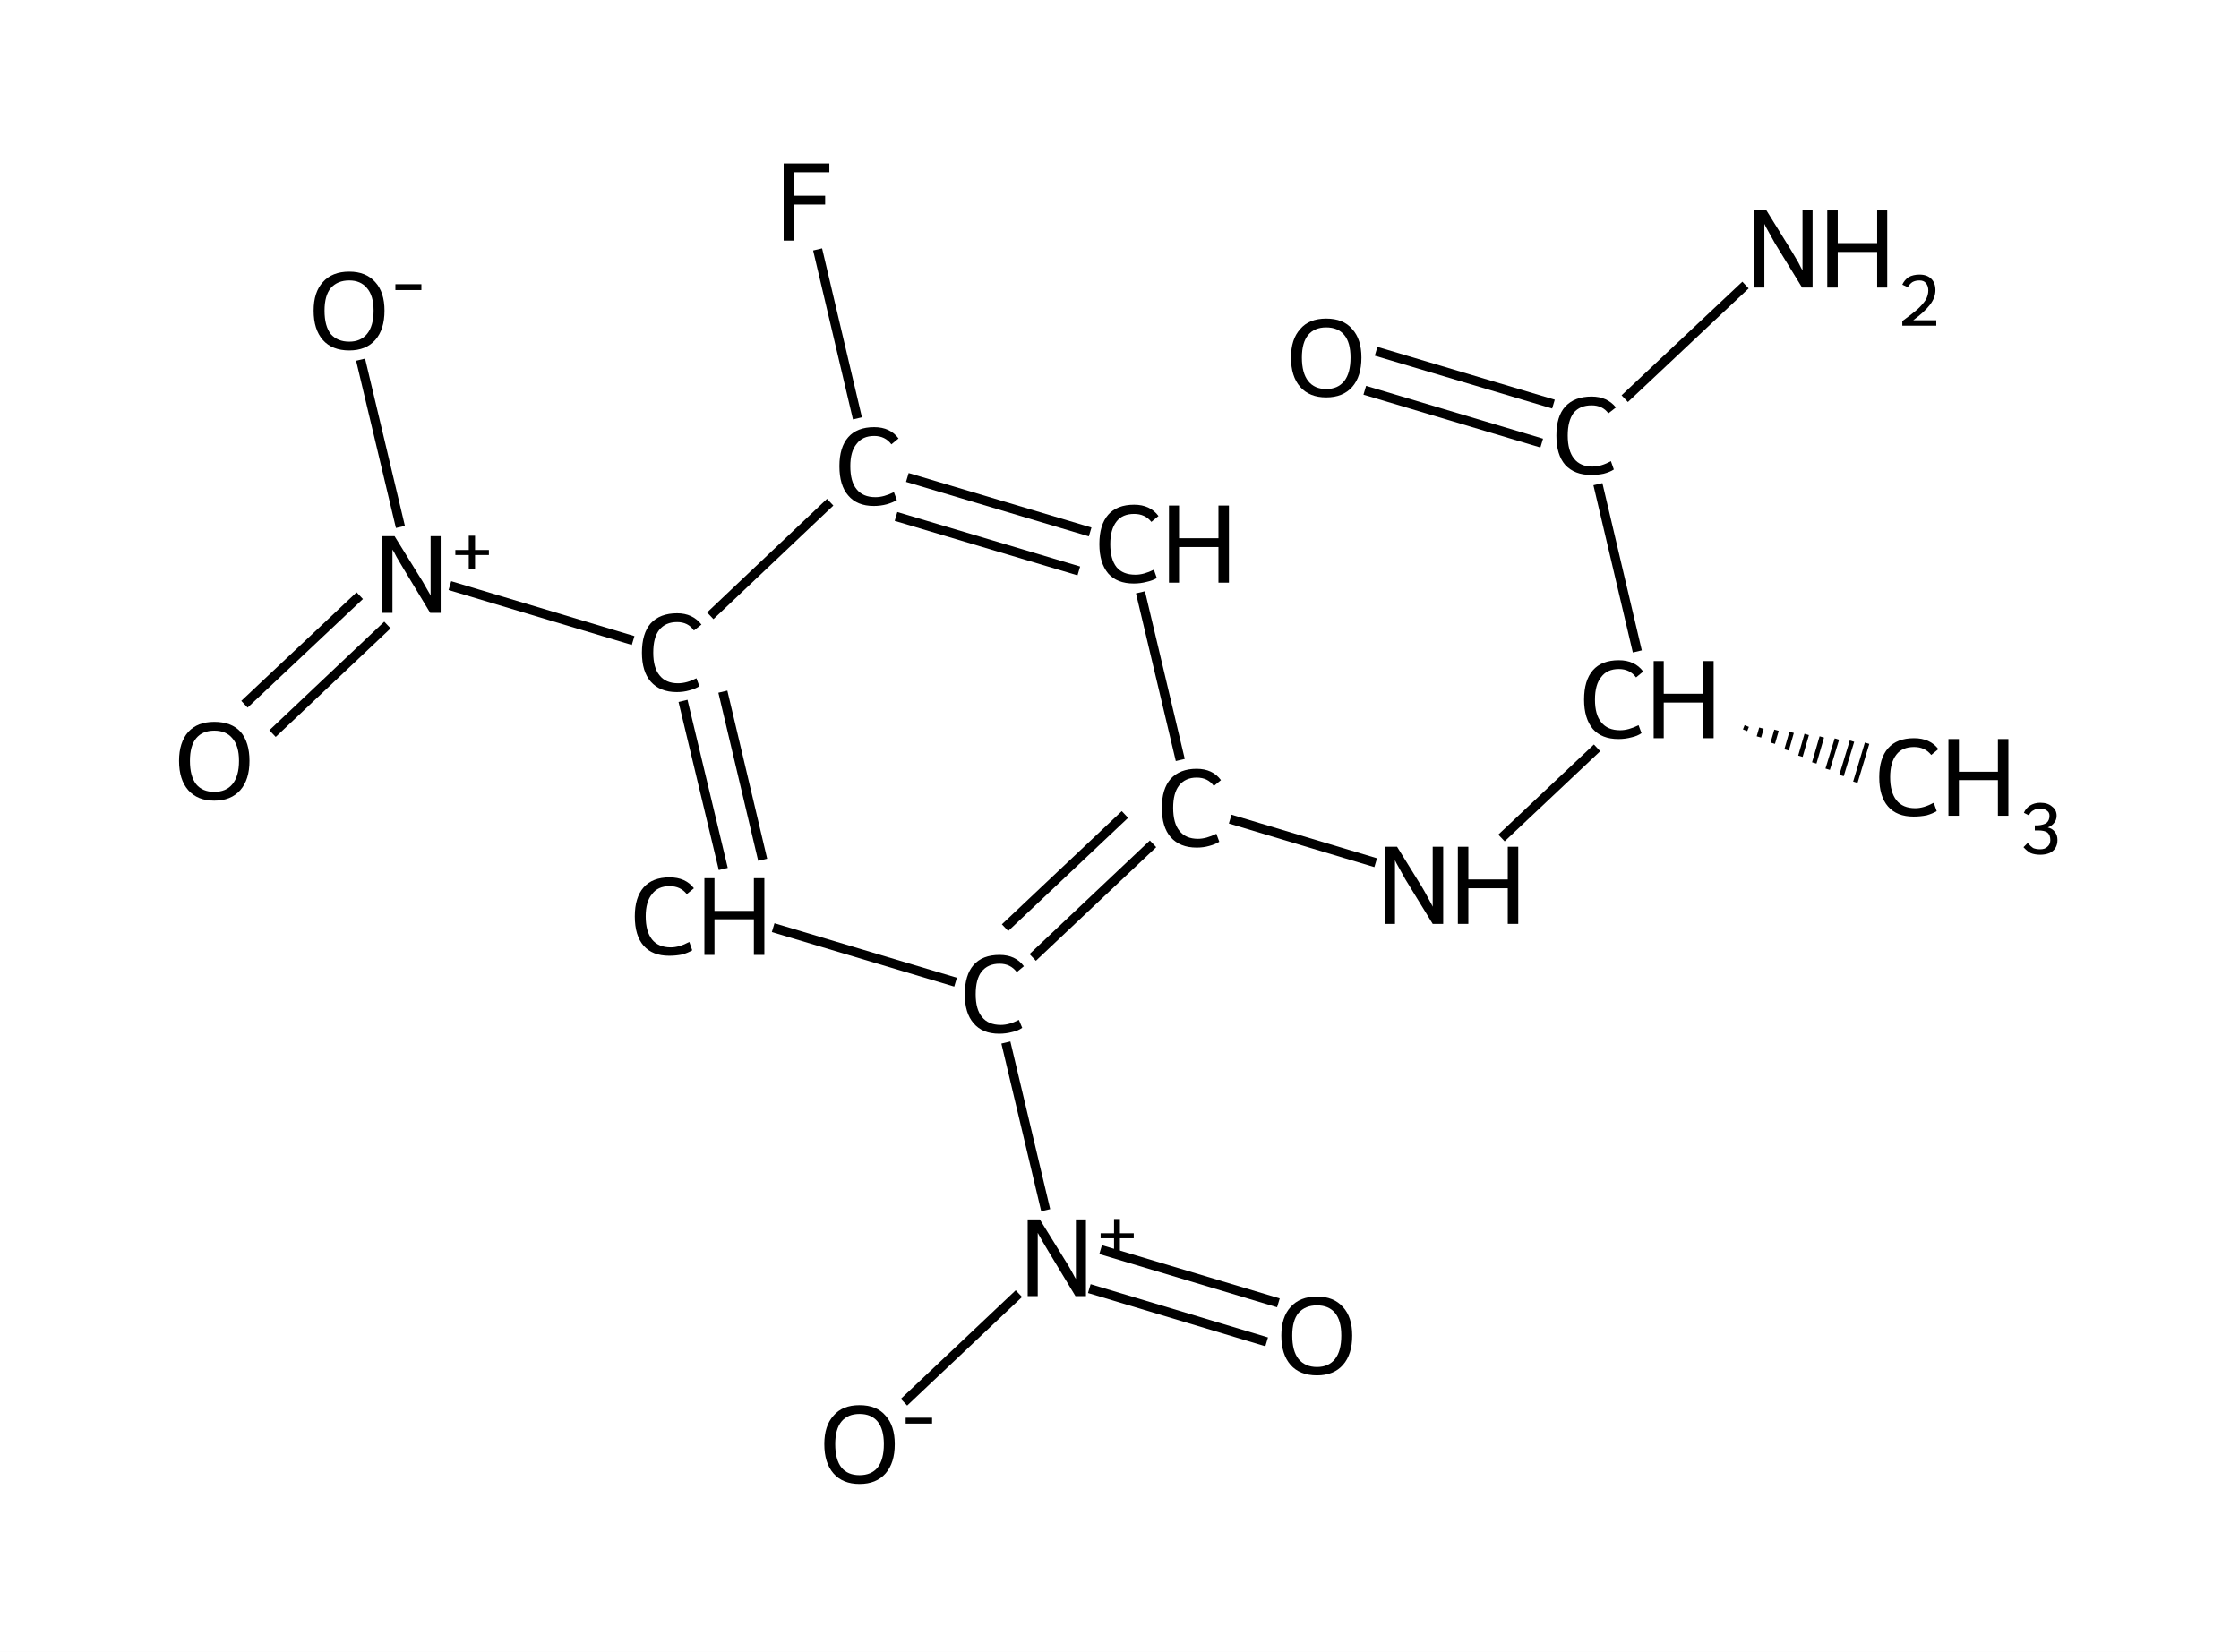
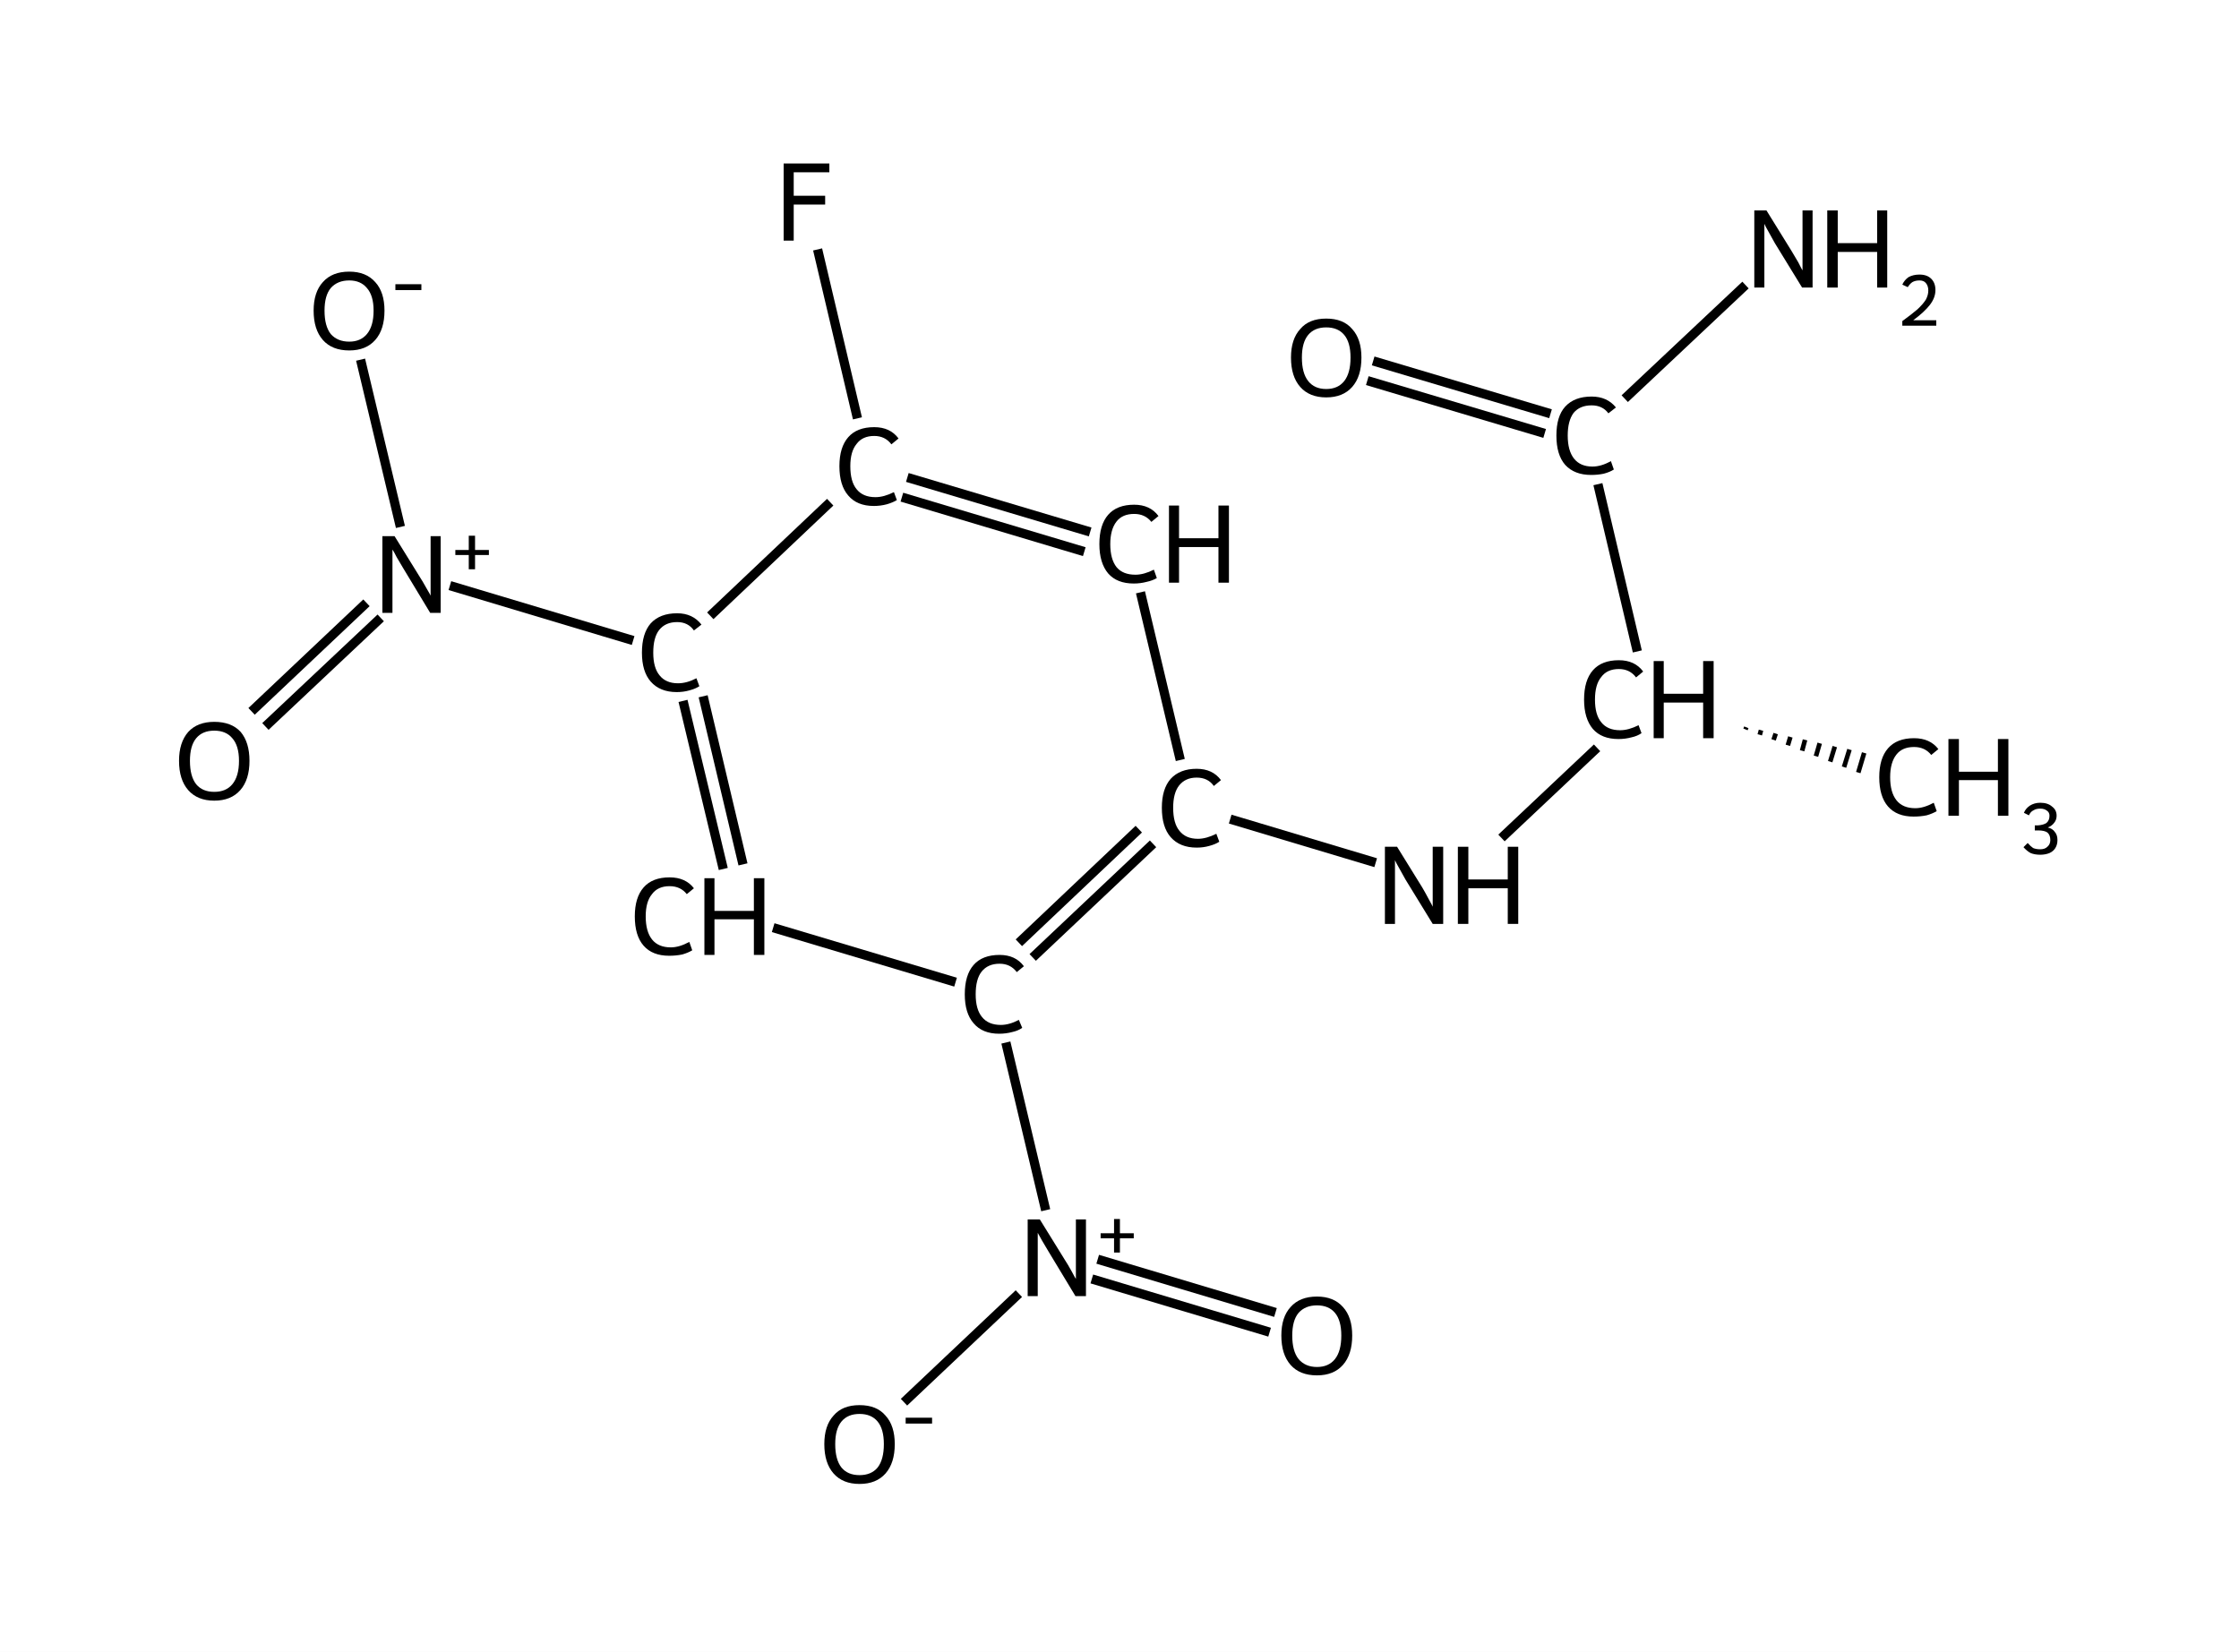
<svg xmlns="http://www.w3.org/2000/svg" width="534" height="394" viewBox="0 0 534 394">
  <rect width="100%" height="100%" fill="white" />
  <svg version="1.1" baseProfile="full" xml:space="preserve" width="534px" height="394px" viewBox="0 0 534 394">
    <rect style="opacity:1.0;fill:#FFFFFF;stroke:none" width="534.0" height="394.0" x="0.0" y="0.0"> </rect>
-     <path class="bond-0 atom-1 atom-0" d="M 416.6,173.2 L 416.2,174.2" style="fill:none;fill-rule:evenodd;stroke:#000000;stroke-width:1.1px;stroke-linecap:butt;stroke-linejoin:miter;stroke-opacity:1" />
-     <path class="bond-0 atom-1 atom-0" d="M 420.1,173.7 L 419.5,175.8" style="fill:none;fill-rule:evenodd;stroke:#000000;stroke-width:1.1px;stroke-linecap:butt;stroke-linejoin:miter;stroke-opacity:1" />
-     <path class="bond-0 atom-1 atom-0" d="M 423.7,174.2 L 422.8,177.3" style="fill:none;fill-rule:evenodd;stroke:#000000;stroke-width:1.1px;stroke-linecap:butt;stroke-linejoin:miter;stroke-opacity:1" />
-     <path class="bond-0 atom-1 atom-0" d="M 427.3,174.7 L 426.1,178.9" style="fill:none;fill-rule:evenodd;stroke:#000000;stroke-width:1.1px;stroke-linecap:butt;stroke-linejoin:miter;stroke-opacity:1" />
-     <path class="bond-0 atom-1 atom-0" d="M 430.9,175.2 L 429.4,180.4" style="fill:none;fill-rule:evenodd;stroke:#000000;stroke-width:1.1px;stroke-linecap:butt;stroke-linejoin:miter;stroke-opacity:1" />
-     <path class="bond-0 atom-1 atom-0" d="M 434.5,175.8 L 432.7,182.0" style="fill:none;fill-rule:evenodd;stroke:#000000;stroke-width:1.1px;stroke-linecap:butt;stroke-linejoin:miter;stroke-opacity:1" />
-     <path class="bond-0 atom-1 atom-0" d="M 438.1,176.3 L 435.9,183.5" style="fill:none;fill-rule:evenodd;stroke:#000000;stroke-width:1.1px;stroke-linecap:butt;stroke-linejoin:miter;stroke-opacity:1" />
-     <path class="bond-0 atom-1 atom-0" d="M 441.7,176.8 L 439.2,185.0" style="fill:none;fill-rule:evenodd;stroke:#000000;stroke-width:1.1px;stroke-linecap:butt;stroke-linejoin:miter;stroke-opacity:1" />
-     <path class="bond-0 atom-1 atom-0" d="M 445.3,177.3 L 442.5,186.6" style="fill:none;fill-rule:evenodd;stroke:#000000;stroke-width:1.1px;stroke-linecap:butt;stroke-linejoin:miter;stroke-opacity:1" />
+     <path class="bond-0 atom-1 atom-0" d="M 416.5,173.5 L 416.3,174.0" style="fill:none;fill-rule:evenodd;stroke:#000000;stroke-width:1.1px;stroke-linecap:butt;stroke-linejoin:miter;stroke-opacity:1" />
+     <path class="bond-0 atom-1 atom-0" d="M 420.0,174.2 L 419.7,175.3" style="fill:none;fill-rule:evenodd;stroke:#000000;stroke-width:1.1px;stroke-linecap:butt;stroke-linejoin:miter;stroke-opacity:1" />
+     <path class="bond-0 atom-1 atom-0" d="M 423.5,175.0 L 423.0,176.5" style="fill:none;fill-rule:evenodd;stroke:#000000;stroke-width:1.1px;stroke-linecap:butt;stroke-linejoin:miter;stroke-opacity:1" />
+     <path class="bond-0 atom-1 atom-0" d="M 427.0,175.8 L 426.4,177.8" style="fill:none;fill-rule:evenodd;stroke:#000000;stroke-width:1.1px;stroke-linecap:butt;stroke-linejoin:miter;stroke-opacity:1" />
+     <path class="bond-0 atom-1 atom-0" d="M 430.5,176.5 L 429.8,179.1" style="fill:none;fill-rule:evenodd;stroke:#000000;stroke-width:1.1px;stroke-linecap:butt;stroke-linejoin:miter;stroke-opacity:1" />
+     <path class="bond-0 atom-1 atom-0" d="M 434.0,177.3 L 433.1,180.4" style="fill:none;fill-rule:evenodd;stroke:#000000;stroke-width:1.1px;stroke-linecap:butt;stroke-linejoin:miter;stroke-opacity:1" />
+     <path class="bond-0 atom-1 atom-0" d="M 437.6,178.1 L 436.5,181.7" style="fill:none;fill-rule:evenodd;stroke:#000000;stroke-width:1.1px;stroke-linecap:butt;stroke-linejoin:miter;stroke-opacity:1" />
+     <path class="bond-0 atom-1 atom-0" d="M 441.1,178.8 L 439.8,183.0" style="fill:none;fill-rule:evenodd;stroke:#000000;stroke-width:1.1px;stroke-linecap:butt;stroke-linejoin:miter;stroke-opacity:1" />
+     <path class="bond-0 atom-1 atom-0" d="M 444.6,179.6 L 443.2,184.3" style="fill:none;fill-rule:evenodd;stroke:#000000;stroke-width:1.1px;stroke-linecap:butt;stroke-linejoin:miter;stroke-opacity:1" />
    <path class="bond-1 atom-1 atom-2" d="M 390.5,155.4 L 381.1,115.5" style="fill:none;fill-rule:evenodd;stroke:#000000;stroke-width:2.2px;stroke-linecap:butt;stroke-linejoin:miter;stroke-opacity:1" />
-     <path class="bond-2 atom-2 atom-3" d="M 370.5,96.4 L 328.2,83.8" style="fill:none;fill-rule:evenodd;stroke:#000000;stroke-width:2.2px;stroke-linecap:butt;stroke-linejoin:miter;stroke-opacity:1" />
-     <path class="bond-2 atom-2 atom-3" d="M 367.7,105.7 L 325.5,93.1" style="fill:none;fill-rule:evenodd;stroke:#000000;stroke-width:2.2px;stroke-linecap:butt;stroke-linejoin:miter;stroke-opacity:1" />
+     <path class="bond-2 atom-2 atom-3" d="M 369.8,98.7 L 327.5,86.1" style="fill:none;fill-rule:evenodd;stroke:#000000;stroke-width:2.2px;stroke-linecap:butt;stroke-linejoin:miter;stroke-opacity:1" />
+     <path class="bond-2 atom-2 atom-3" d="M 368.4,103.4 L 326.1,90.8" style="fill:none;fill-rule:evenodd;stroke:#000000;stroke-width:2.2px;stroke-linecap:butt;stroke-linejoin:miter;stroke-opacity:1" />
    <path class="bond-3 atom-2 atom-4" d="M 387.5,95.1 L 416.3,68.0" style="fill:none;fill-rule:evenodd;stroke:#000000;stroke-width:2.2px;stroke-linecap:butt;stroke-linejoin:miter;stroke-opacity:1" />
    <path class="bond-4 atom-1 atom-5" d="M 380.9,178.4 L 358.1,199.9" style="fill:none;fill-rule:evenodd;stroke:#000000;stroke-width:2.2px;stroke-linecap:butt;stroke-linejoin:miter;stroke-opacity:1" />
    <path class="bond-5 atom-5 atom-6" d="M 328.1,205.8 L 293.4,195.4" style="fill:none;fill-rule:evenodd;stroke:#000000;stroke-width:2.2px;stroke-linecap:butt;stroke-linejoin:miter;stroke-opacity:1" />
    <path class="bond-6 atom-6 atom-7" d="M 281.5,181.3 L 272.0,141.3" style="fill:none;fill-rule:evenodd;stroke:#000000;stroke-width:2.2px;stroke-linecap:butt;stroke-linejoin:miter;stroke-opacity:1" />
    <path class="bond-7 atom-7 atom-8" d="M 260.0,126.9 L 216.4,113.9" style="fill:none;fill-rule:evenodd;stroke:#000000;stroke-width:2.2px;stroke-linecap:butt;stroke-linejoin:miter;stroke-opacity:1" />
-     <path class="bond-7 atom-7 atom-8" d="M 257.3,136.2 L 213.7,123.2" style="fill:none;fill-rule:evenodd;stroke:#000000;stroke-width:2.2px;stroke-linecap:butt;stroke-linejoin:miter;stroke-opacity:1" />
+     <path class="bond-7 atom-7 atom-8" d="M 258.6,131.6 L 215.1,118.6" style="fill:none;fill-rule:evenodd;stroke:#000000;stroke-width:2.2px;stroke-linecap:butt;stroke-linejoin:miter;stroke-opacity:1" />
    <path class="bond-8 atom-8 atom-9" d="M 198.0,119.8 L 169.4,146.9" style="fill:none;fill-rule:evenodd;stroke:#000000;stroke-width:2.2px;stroke-linecap:butt;stroke-linejoin:miter;stroke-opacity:1" />
    <path class="bond-9 atom-9 atom-10" d="M 162.9,167.2 L 172.5,207.3" style="fill:none;fill-rule:evenodd;stroke:#000000;stroke-width:2.2px;stroke-linecap:butt;stroke-linejoin:miter;stroke-opacity:1" />
-     <path class="bond-9 atom-9 atom-10" d="M 172.4,165.0 L 181.9,205.1" style="fill:none;fill-rule:evenodd;stroke:#000000;stroke-width:2.2px;stroke-linecap:butt;stroke-linejoin:miter;stroke-opacity:1" />
+     <path class="bond-9 atom-9 atom-10" d="M 167.7,166.1 L 177.2,206.2" style="fill:none;fill-rule:evenodd;stroke:#000000;stroke-width:2.2px;stroke-linecap:butt;stroke-linejoin:miter;stroke-opacity:1" />
    <path class="bond-10 atom-10 atom-11" d="M 184.4,221.3 L 227.9,234.3" style="fill:none;fill-rule:evenodd;stroke:#000000;stroke-width:2.2px;stroke-linecap:butt;stroke-linejoin:miter;stroke-opacity:1" />
    <path class="bond-11 atom-11 atom-12" d="M 239.9,248.7 L 249.4,288.7" style="fill:none;fill-rule:evenodd;stroke:#000000;stroke-width:2.2px;stroke-linecap:butt;stroke-linejoin:miter;stroke-opacity:1" />
-     <path class="bond-12 atom-12 atom-13" d="M 259.8,307.4 L 302.1,320.1" style="fill:none;fill-rule:evenodd;stroke:#000000;stroke-width:2.2px;stroke-linecap:butt;stroke-linejoin:miter;stroke-opacity:1" />
-     <path class="bond-12 atom-12 atom-13" d="M 262.5,298.1 L 304.9,310.8" style="fill:none;fill-rule:evenodd;stroke:#000000;stroke-width:2.2px;stroke-linecap:butt;stroke-linejoin:miter;stroke-opacity:1" />
+     <path class="bond-12 atom-12 atom-13" d="M 260.4,305.1 L 302.8,317.8" style="fill:none;fill-rule:evenodd;stroke:#000000;stroke-width:2.2px;stroke-linecap:butt;stroke-linejoin:miter;stroke-opacity:1" />
+     <path class="bond-12 atom-12 atom-13" d="M 261.8,300.4 L 304.2,313.1" style="fill:none;fill-rule:evenodd;stroke:#000000;stroke-width:2.2px;stroke-linecap:butt;stroke-linejoin:miter;stroke-opacity:1" />
    <path class="bond-13 atom-12 atom-14" d="M 243.0,308.6 L 215.6,334.5" style="fill:none;fill-rule:evenodd;stroke:#000000;stroke-width:2.2px;stroke-linecap:butt;stroke-linejoin:miter;stroke-opacity:1" />
    <path class="bond-14 atom-9 atom-15" d="M 151.0,152.8 L 107.3,139.7" style="fill:none;fill-rule:evenodd;stroke:#000000;stroke-width:2.2px;stroke-linecap:butt;stroke-linejoin:miter;stroke-opacity:1" />
-     <path class="bond-15 atom-15 atom-16" d="M 85.8,142.1 L 58.3,168.0" style="fill:none;fill-rule:evenodd;stroke:#000000;stroke-width:2.2px;stroke-linecap:butt;stroke-linejoin:miter;stroke-opacity:1" />
-     <path class="bond-15 atom-15 atom-16" d="M 92.4,149.1 L 65.0,175.0" style="fill:none;fill-rule:evenodd;stroke:#000000;stroke-width:2.2px;stroke-linecap:butt;stroke-linejoin:miter;stroke-opacity:1" />
+     <path class="bond-15 atom-15 atom-16" d="M 87.4,143.8 L 60.0,169.7" style="fill:none;fill-rule:evenodd;stroke:#000000;stroke-width:2.2px;stroke-linecap:butt;stroke-linejoin:miter;stroke-opacity:1" />
+     <path class="bond-15 atom-15 atom-16" d="M 90.8,147.4 L 63.3,173.3" style="fill:none;fill-rule:evenodd;stroke:#000000;stroke-width:2.2px;stroke-linecap:butt;stroke-linejoin:miter;stroke-opacity:1" />
    <path class="bond-16 atom-15 atom-17" d="M 95.5,125.7 L 86.0,85.8" style="fill:none;fill-rule:evenodd;stroke:#000000;stroke-width:2.2px;stroke-linecap:butt;stroke-linejoin:miter;stroke-opacity:1" />
    <path class="bond-17 atom-8 atom-18" d="M 204.5,99.8 L 195.0,59.5" style="fill:none;fill-rule:evenodd;stroke:#000000;stroke-width:2.2px;stroke-linecap:butt;stroke-linejoin:miter;stroke-opacity:1" />
    <path class="bond-18 atom-11 atom-6" d="M 246.3,228.4 L 275.0,201.3" style="fill:none;fill-rule:evenodd;stroke:#000000;stroke-width:2.2px;stroke-linecap:butt;stroke-linejoin:miter;stroke-opacity:1" />
-     <path class="bond-18 atom-11 atom-6" d="M 239.7,221.3 L 268.3,194.3" style="fill:none;fill-rule:evenodd;stroke:#000000;stroke-width:2.2px;stroke-linecap:butt;stroke-linejoin:miter;stroke-opacity:1" />
+     <path class="bond-18 atom-11 atom-6" d="M 243.0,224.9 L 271.6,197.8" style="fill:none;fill-rule:evenodd;stroke:#000000;stroke-width:2.2px;stroke-linecap:butt;stroke-linejoin:miter;stroke-opacity:1" />
    <path class="atom-0" d="M 448.2 185.4 Q 448.2 180.9, 450.3 178.5 Q 452.4 176.1, 456.5 176.1 Q 460.3 176.1, 462.3 178.7 L 460.6 180.1 Q 459.1 178.2, 456.5 178.2 Q 453.7 178.2, 452.3 180.0 Q 450.8 181.9, 450.8 185.4 Q 450.8 189.0, 452.3 190.9 Q 453.8 192.8, 456.8 192.8 Q 458.8 192.8, 461.2 191.5 L 461.9 193.5 Q 460.9 194.1, 459.5 194.5 Q 458.0 194.8, 456.4 194.8 Q 452.4 194.8, 450.3 192.4 Q 448.2 190.0, 448.2 185.4 " fill="#000000" />
    <path class="atom-0" d="M 464.7 176.3 L 467.2 176.3 L 467.2 184.1 L 476.5 184.1 L 476.5 176.3 L 479.0 176.3 L 479.0 194.6 L 476.5 194.6 L 476.5 186.1 L 467.2 186.1 L 467.2 194.6 L 464.7 194.6 L 464.7 176.3 " fill="#000000" />
    <path class="atom-0" d="M 488.4 197.4 Q 489.6 197.7, 490.1 198.5 Q 490.7 199.2, 490.7 200.4 Q 490.7 201.5, 490.2 202.3 Q 489.7 203.1, 488.8 203.5 Q 487.8 203.9, 486.6 203.9 Q 485.3 203.9, 484.3 203.5 Q 483.4 203.0, 482.6 202.1 L 483.6 201.1 Q 484.3 201.9, 484.9 202.3 Q 485.6 202.6, 486.6 202.6 Q 487.7 202.6, 488.3 202.0 Q 489.0 201.4, 489.0 200.4 Q 489.0 199.2, 488.3 198.6 Q 487.6 198.1, 486.1 198.1 L 485.3 198.1 L 485.3 196.9 L 486.0 196.9 Q 487.4 196.8, 488.1 196.3 Q 488.8 195.7, 488.8 194.6 Q 488.8 193.8, 488.2 193.4 Q 487.6 192.9, 486.6 192.9 Q 485.6 192.9, 485.0 193.3 Q 484.3 193.6, 483.9 194.5 L 482.7 193.9 Q 483.1 192.9, 484.1 192.2 Q 485.2 191.5, 486.6 191.5 Q 488.4 191.5, 489.4 192.4 Q 490.5 193.2, 490.5 194.6 Q 490.5 195.6, 489.9 196.3 Q 489.4 197.0, 488.4 197.4 " fill="#000000" />
    <path class="atom-1" d="M 377.8 166.9 Q 377.8 162.3, 379.9 159.9 Q 382.0 157.5, 386.1 157.5 Q 389.9 157.5, 391.9 160.2 L 390.2 161.6 Q 388.7 159.6, 386.1 159.6 Q 383.3 159.6, 381.9 161.5 Q 380.4 163.3, 380.4 166.9 Q 380.4 170.5, 381.9 172.3 Q 383.4 174.2, 386.4 174.2 Q 388.4 174.2, 390.8 173.0 L 391.5 174.9 Q 390.5 175.6, 389.1 175.9 Q 387.6 176.3, 386.0 176.3 Q 382.0 176.3, 379.9 173.9 Q 377.8 171.4, 377.8 166.9 " fill="#000000" />
    <path class="atom-1" d="M 394.4 157.7 L 396.8 157.7 L 396.8 165.5 L 406.2 165.5 L 406.2 157.7 L 408.7 157.7 L 408.7 176.1 L 406.2 176.1 L 406.2 167.6 L 396.8 167.6 L 396.8 176.1 L 394.4 176.1 L 394.4 157.7 " fill="#000000" />
    <path class="atom-2" d="M 371.2 103.9 Q 371.2 99.3, 373.3 97.0 Q 375.5 94.6, 379.6 94.6 Q 383.3 94.6, 385.4 97.2 L 383.6 98.6 Q 382.2 96.7, 379.6 96.7 Q 376.8 96.7, 375.3 98.5 Q 373.9 100.4, 373.9 103.9 Q 373.9 107.5, 375.4 109.4 Q 376.9 111.3, 379.8 111.3 Q 381.9 111.3, 384.2 110.0 L 384.9 112.0 Q 384.0 112.6, 382.5 113.0 Q 381.1 113.3, 379.5 113.3 Q 375.5 113.3, 373.3 110.9 Q 371.2 108.5, 371.2 103.9 " fill="#000000" />
    <path class="atom-3" d="M 307.9 85.3 Q 307.9 80.9, 310.1 78.5 Q 312.2 76.0, 316.3 76.0 Q 320.4 76.0, 322.5 78.5 Q 324.7 80.9, 324.7 85.3 Q 324.7 89.8, 322.5 92.3 Q 320.3 94.8, 316.3 94.8 Q 312.3 94.8, 310.1 92.3 Q 307.9 89.8, 307.9 85.3 M 316.3 92.8 Q 319.1 92.8, 320.6 90.9 Q 322.1 89.0, 322.1 85.3 Q 322.1 81.7, 320.6 79.9 Q 319.1 78.1, 316.3 78.1 Q 313.5 78.1, 312.0 79.9 Q 310.5 81.7, 310.5 85.3 Q 310.5 89.0, 312.0 90.9 Q 313.5 92.8, 316.3 92.8 " fill="#000000" />
    <path class="atom-4" d="M 421.3 50.2 L 427.3 59.9 Q 427.9 60.9, 428.9 62.6 Q 429.8 64.4, 429.9 64.5 L 429.9 50.2 L 432.3 50.2 L 432.3 68.6 L 429.8 68.6 L 423.3 58.0 Q 422.6 56.7, 421.8 55.3 Q 421.0 53.9, 420.8 53.4 L 420.8 68.6 L 418.4 68.6 L 418.4 50.2 L 421.3 50.2 " fill="#000000" />
    <path class="atom-4" d="M 435.8 50.2 L 438.3 50.2 L 438.3 58.0 L 447.7 58.0 L 447.7 50.2 L 450.1 50.2 L 450.1 68.6 L 447.7 68.6 L 447.7 60.1 L 438.3 60.1 L 438.3 68.6 L 435.8 68.6 L 435.8 50.2 " fill="#000000" />
    <path class="atom-4" d="M 453.7 67.9 Q 454.2 66.8, 455.2 66.1 Q 456.3 65.5, 457.8 65.5 Q 459.6 65.5, 460.6 66.5 Q 461.6 67.5, 461.6 69.2 Q 461.6 71.0, 460.3 72.7 Q 459.0 74.4, 456.3 76.4 L 461.8 76.4 L 461.8 77.7 L 453.7 77.7 L 453.7 76.6 Q 455.9 75.0, 457.3 73.8 Q 458.6 72.6, 459.3 71.5 Q 459.9 70.4, 459.9 69.3 Q 459.9 68.2, 459.3 67.5 Q 458.8 66.9, 457.8 66.9 Q 456.8 66.9, 456.1 67.3 Q 455.5 67.7, 455.0 68.5 L 453.7 67.9 " fill="#000000" />
    <path class="atom-5" d="M 333.2 202.0 L 339.2 211.7 Q 339.8 212.7, 340.7 214.4 Q 341.7 216.2, 341.7 216.3 L 341.7 202.0 L 344.2 202.0 L 344.2 220.4 L 341.7 220.4 L 335.2 209.8 Q 334.5 208.5, 333.7 207.1 Q 332.9 205.7, 332.7 205.2 L 332.7 220.4 L 330.3 220.4 L 330.3 202.0 L 333.2 202.0 " fill="#000000" />
    <path class="atom-5" d="M 347.7 202.0 L 350.2 202.0 L 350.2 209.8 L 359.6 209.8 L 359.6 202.0 L 362.1 202.0 L 362.1 220.4 L 359.6 220.4 L 359.6 211.9 L 350.2 211.9 L 350.2 220.4 L 347.7 220.4 L 347.7 202.0 " fill="#000000" />
    <path class="atom-6" d="M 277.1 192.7 Q 277.1 188.2, 279.2 185.8 Q 281.4 183.4, 285.4 183.4 Q 289.2 183.4, 291.2 186.1 L 289.5 187.5 Q 288.1 185.5, 285.4 185.5 Q 282.7 185.5, 281.2 187.4 Q 279.8 189.2, 279.8 192.7 Q 279.8 196.4, 281.3 198.2 Q 282.8 200.1, 285.7 200.1 Q 287.7 200.1, 290.1 198.9 L 290.8 200.8 Q 289.9 201.4, 288.4 201.8 Q 287.0 202.2, 285.4 202.2 Q 281.4 202.2, 279.2 199.7 Q 277.1 197.3, 277.1 192.7 " fill="#000000" />
    <path class="atom-7" d="M 262.2 129.8 Q 262.2 125.2, 264.3 122.8 Q 266.4 120.4, 270.5 120.4 Q 274.3 120.4, 276.3 123.1 L 274.6 124.5 Q 273.1 122.6, 270.5 122.6 Q 267.7 122.6, 266.3 124.4 Q 264.8 126.3, 264.8 129.8 Q 264.8 133.4, 266.3 135.3 Q 267.8 137.1, 270.8 137.1 Q 272.8 137.1, 275.2 135.9 L 275.9 137.9 Q 274.9 138.5, 273.5 138.8 Q 272.0 139.2, 270.4 139.2 Q 266.4 139.2, 264.3 136.8 Q 262.2 134.3, 262.2 129.8 " fill="#000000" />
    <path class="atom-7" d="M 278.8 120.6 L 281.2 120.6 L 281.2 128.4 L 290.6 128.4 L 290.6 120.6 L 293.1 120.6 L 293.1 139.0 L 290.6 139.0 L 290.6 130.5 L 281.2 130.5 L 281.2 139.0 L 278.8 139.0 L 278.8 120.6 " fill="#000000" />
    <path class="atom-8" d="M 200.2 111.2 Q 200.2 106.7, 202.3 104.3 Q 204.4 101.9, 208.5 101.9 Q 212.3 101.9, 214.3 104.6 L 212.6 106.0 Q 211.1 104.0, 208.5 104.0 Q 205.7 104.0, 204.3 105.9 Q 202.8 107.7, 202.8 111.2 Q 202.8 114.9, 204.3 116.7 Q 205.8 118.6, 208.8 118.6 Q 210.8 118.6, 213.2 117.4 L 213.9 119.3 Q 212.9 119.9, 211.5 120.3 Q 210.0 120.7, 208.4 120.7 Q 204.4 120.7, 202.3 118.2 Q 200.2 115.8, 200.2 111.2 " fill="#000000" />
    <path class="atom-9" d="M 153.1 155.7 Q 153.1 151.1, 155.2 148.7 Q 157.4 146.3, 161.5 146.3 Q 165.2 146.3, 167.3 149.0 L 165.5 150.4 Q 164.1 148.4, 161.5 148.4 Q 158.7 148.4, 157.2 150.3 Q 155.8 152.1, 155.8 155.7 Q 155.8 159.3, 157.3 161.1 Q 158.8 163.0, 161.7 163.0 Q 163.8 163.0, 166.1 161.8 L 166.8 163.7 Q 165.9 164.3, 164.4 164.7 Q 163.0 165.1, 161.4 165.1 Q 157.4 165.1, 155.2 162.6 Q 153.1 160.2, 153.1 155.7 " fill="#000000" />
    <path class="atom-10" d="M 151.4 218.6 Q 151.4 214.1, 153.5 211.7 Q 155.6 209.3, 159.7 209.3 Q 163.5 209.3, 165.5 211.9 L 163.8 213.3 Q 162.3 211.4, 159.7 211.4 Q 156.9 211.4, 155.5 213.3 Q 154.0 215.1, 154.0 218.6 Q 154.0 222.2, 155.5 224.1 Q 157.0 226.0, 160.0 226.0 Q 162.0 226.0, 164.4 224.7 L 165.1 226.7 Q 164.1 227.3, 162.7 227.7 Q 161.2 228.0, 159.6 228.0 Q 155.6 228.0, 153.5 225.6 Q 151.4 223.2, 151.4 218.6 " fill="#000000" />
    <path class="atom-10" d="M 168.0 209.5 L 170.4 209.5 L 170.4 217.3 L 179.8 217.3 L 179.8 209.5 L 182.3 209.5 L 182.3 227.8 L 179.8 227.8 L 179.8 219.3 L 170.4 219.3 L 170.4 227.8 L 168.0 227.8 L 168.0 209.5 " fill="#000000" />
    <path class="atom-11" d="M 230.1 237.2 Q 230.1 232.6, 232.2 230.2 Q 234.3 227.8, 238.4 227.8 Q 242.2 227.8, 244.2 230.5 L 242.5 231.9 Q 241.0 229.9, 238.4 229.9 Q 235.6 229.9, 234.1 231.8 Q 232.7 233.6, 232.7 237.2 Q 232.7 240.8, 234.2 242.6 Q 235.7 244.5, 238.7 244.5 Q 240.7 244.5, 243.0 243.3 L 243.8 245.2 Q 242.8 245.9, 241.4 246.2 Q 239.9 246.6, 238.3 246.6 Q 234.3 246.6, 232.2 244.1 Q 230.1 241.7, 230.1 237.2 " fill="#000000" />
    <path class="atom-12" d="M 248.0 290.9 L 254.0 300.6 Q 254.6 301.5, 255.6 303.3 Q 256.5 305.0, 256.6 305.1 L 256.6 290.9 L 259.0 290.9 L 259.0 309.2 L 256.5 309.2 L 250.1 298.6 Q 249.3 297.3, 248.5 295.9 Q 247.7 294.5, 247.5 294.1 L 247.5 309.2 L 245.1 309.2 L 245.1 290.9 L 248.0 290.9 " fill="#000000" />
    <path class="atom-12" d="M 262.5 294.2 L 265.7 294.2 L 265.7 290.8 L 267.1 290.8 L 267.1 294.2 L 270.4 294.2 L 270.4 295.4 L 267.1 295.4 L 267.1 298.8 L 265.7 298.8 L 265.7 295.4 L 262.5 295.4 L 262.5 294.2 " fill="#000000" />
    <path class="atom-13" d="M 305.6 318.6 Q 305.6 314.2, 307.8 311.8 Q 310.0 309.3, 314.1 309.3 Q 318.1 309.3, 320.3 311.8 Q 322.5 314.2, 322.5 318.6 Q 322.5 323.1, 320.3 325.6 Q 318.1 328.1, 314.1 328.1 Q 310.0 328.1, 307.8 325.6 Q 305.6 323.1, 305.6 318.6 M 314.1 326.1 Q 316.9 326.1, 318.4 324.2 Q 319.9 322.3, 319.9 318.6 Q 319.9 315.0, 318.4 313.2 Q 316.9 311.4, 314.1 311.4 Q 311.3 311.4, 309.7 313.2 Q 308.2 315.0, 308.2 318.6 Q 308.2 322.3, 309.7 324.2 Q 311.3 326.1, 314.1 326.1 " fill="#000000" />
    <path class="atom-14" d="M 196.6 344.5 Q 196.6 340.1, 198.8 337.7 Q 200.9 335.2, 205.0 335.2 Q 209.1 335.2, 211.2 337.7 Q 213.4 340.1, 213.4 344.5 Q 213.4 349.0, 211.2 351.5 Q 209.0 354.0, 205.0 354.0 Q 201.0 354.0, 198.8 351.5 Q 196.6 349.0, 196.6 344.5 M 205.0 351.9 Q 207.8 351.9, 209.3 350.1 Q 210.8 348.2, 210.8 344.5 Q 210.8 340.9, 209.3 339.1 Q 207.8 337.3, 205.0 337.3 Q 202.2 337.3, 200.7 339.1 Q 199.2 340.9, 199.2 344.5 Q 199.2 348.2, 200.7 350.1 Q 202.2 351.9, 205.0 351.9 " fill="#000000" />
    <path class="atom-14" d="M 216.0 338.2 L 222.3 338.2 L 222.3 339.6 L 216.0 339.6 L 216.0 338.2 " fill="#000000" />
    <path class="atom-15" d="M 94.1 127.9 L 100.1 137.6 Q 100.7 138.5, 101.7 140.3 Q 102.7 142.0, 102.7 142.1 L 102.7 127.9 L 105.1 127.9 L 105.1 146.2 L 102.6 146.2 L 96.2 135.6 Q 95.4 134.3, 94.6 132.9 Q 93.9 131.5, 93.6 131.1 L 93.6 146.2 L 91.2 146.2 L 91.2 127.9 L 94.1 127.9 " fill="#000000" />
    <path class="atom-15" d="M 108.6 131.2 L 111.8 131.2 L 111.8 127.8 L 113.3 127.8 L 113.3 131.2 L 116.6 131.2 L 116.6 132.4 L 113.3 132.4 L 113.3 135.8 L 111.8 135.8 L 111.8 132.4 L 108.6 132.4 L 108.6 131.2 " fill="#000000" />
    <path class="atom-16" d="M 42.7 181.5 Q 42.7 177.1, 44.9 174.6 Q 47.1 172.2, 51.1 172.2 Q 55.2 172.2, 57.4 174.6 Q 59.5 177.1, 59.5 181.5 Q 59.5 186.0, 57.3 188.5 Q 55.1 191.0, 51.1 191.0 Q 47.1 191.0, 44.9 188.5 Q 42.7 186.0, 42.7 181.5 M 51.1 188.9 Q 53.9 188.9, 55.4 187.1 Q 57.0 185.2, 57.0 181.5 Q 57.0 177.9, 55.4 176.1 Q 53.9 174.3, 51.1 174.3 Q 48.3 174.3, 46.8 176.1 Q 45.3 177.9, 45.3 181.5 Q 45.3 185.2, 46.8 187.1 Q 48.3 188.9, 51.1 188.9 " fill="#000000" />
    <path class="atom-17" d="M 74.8 74.1 Q 74.8 69.7, 77.0 67.3 Q 79.2 64.8, 83.3 64.8 Q 87.3 64.8, 89.5 67.3 Q 91.7 69.7, 91.7 74.1 Q 91.7 78.6, 89.5 81.1 Q 87.3 83.6, 83.3 83.6 Q 79.2 83.6, 77.0 81.1 Q 74.8 78.6, 74.8 74.1 M 83.3 81.5 Q 86.0 81.5, 87.5 79.7 Q 89.1 77.8, 89.1 74.1 Q 89.1 70.5, 87.5 68.7 Q 86.0 66.9, 83.3 66.9 Q 80.5 66.9, 78.9 68.7 Q 77.4 70.5, 77.4 74.1 Q 77.4 77.8, 78.9 79.7 Q 80.5 81.5, 83.3 81.5 " fill="#000000" />
    <path class="atom-17" d="M 94.3 67.8 L 100.5 67.8 L 100.5 69.2 L 94.3 69.2 L 94.3 67.8 " fill="#000000" />
    <path class="atom-18" d="M 186.9 39.0 L 197.8 39.0 L 197.8 41.1 L 189.3 41.1 L 189.3 46.7 L 196.8 46.7 L 196.8 48.8 L 189.3 48.8 L 189.3 57.4 L 186.9 57.4 L 186.9 39.0 " fill="#000000" />
  </svg>
</svg>
